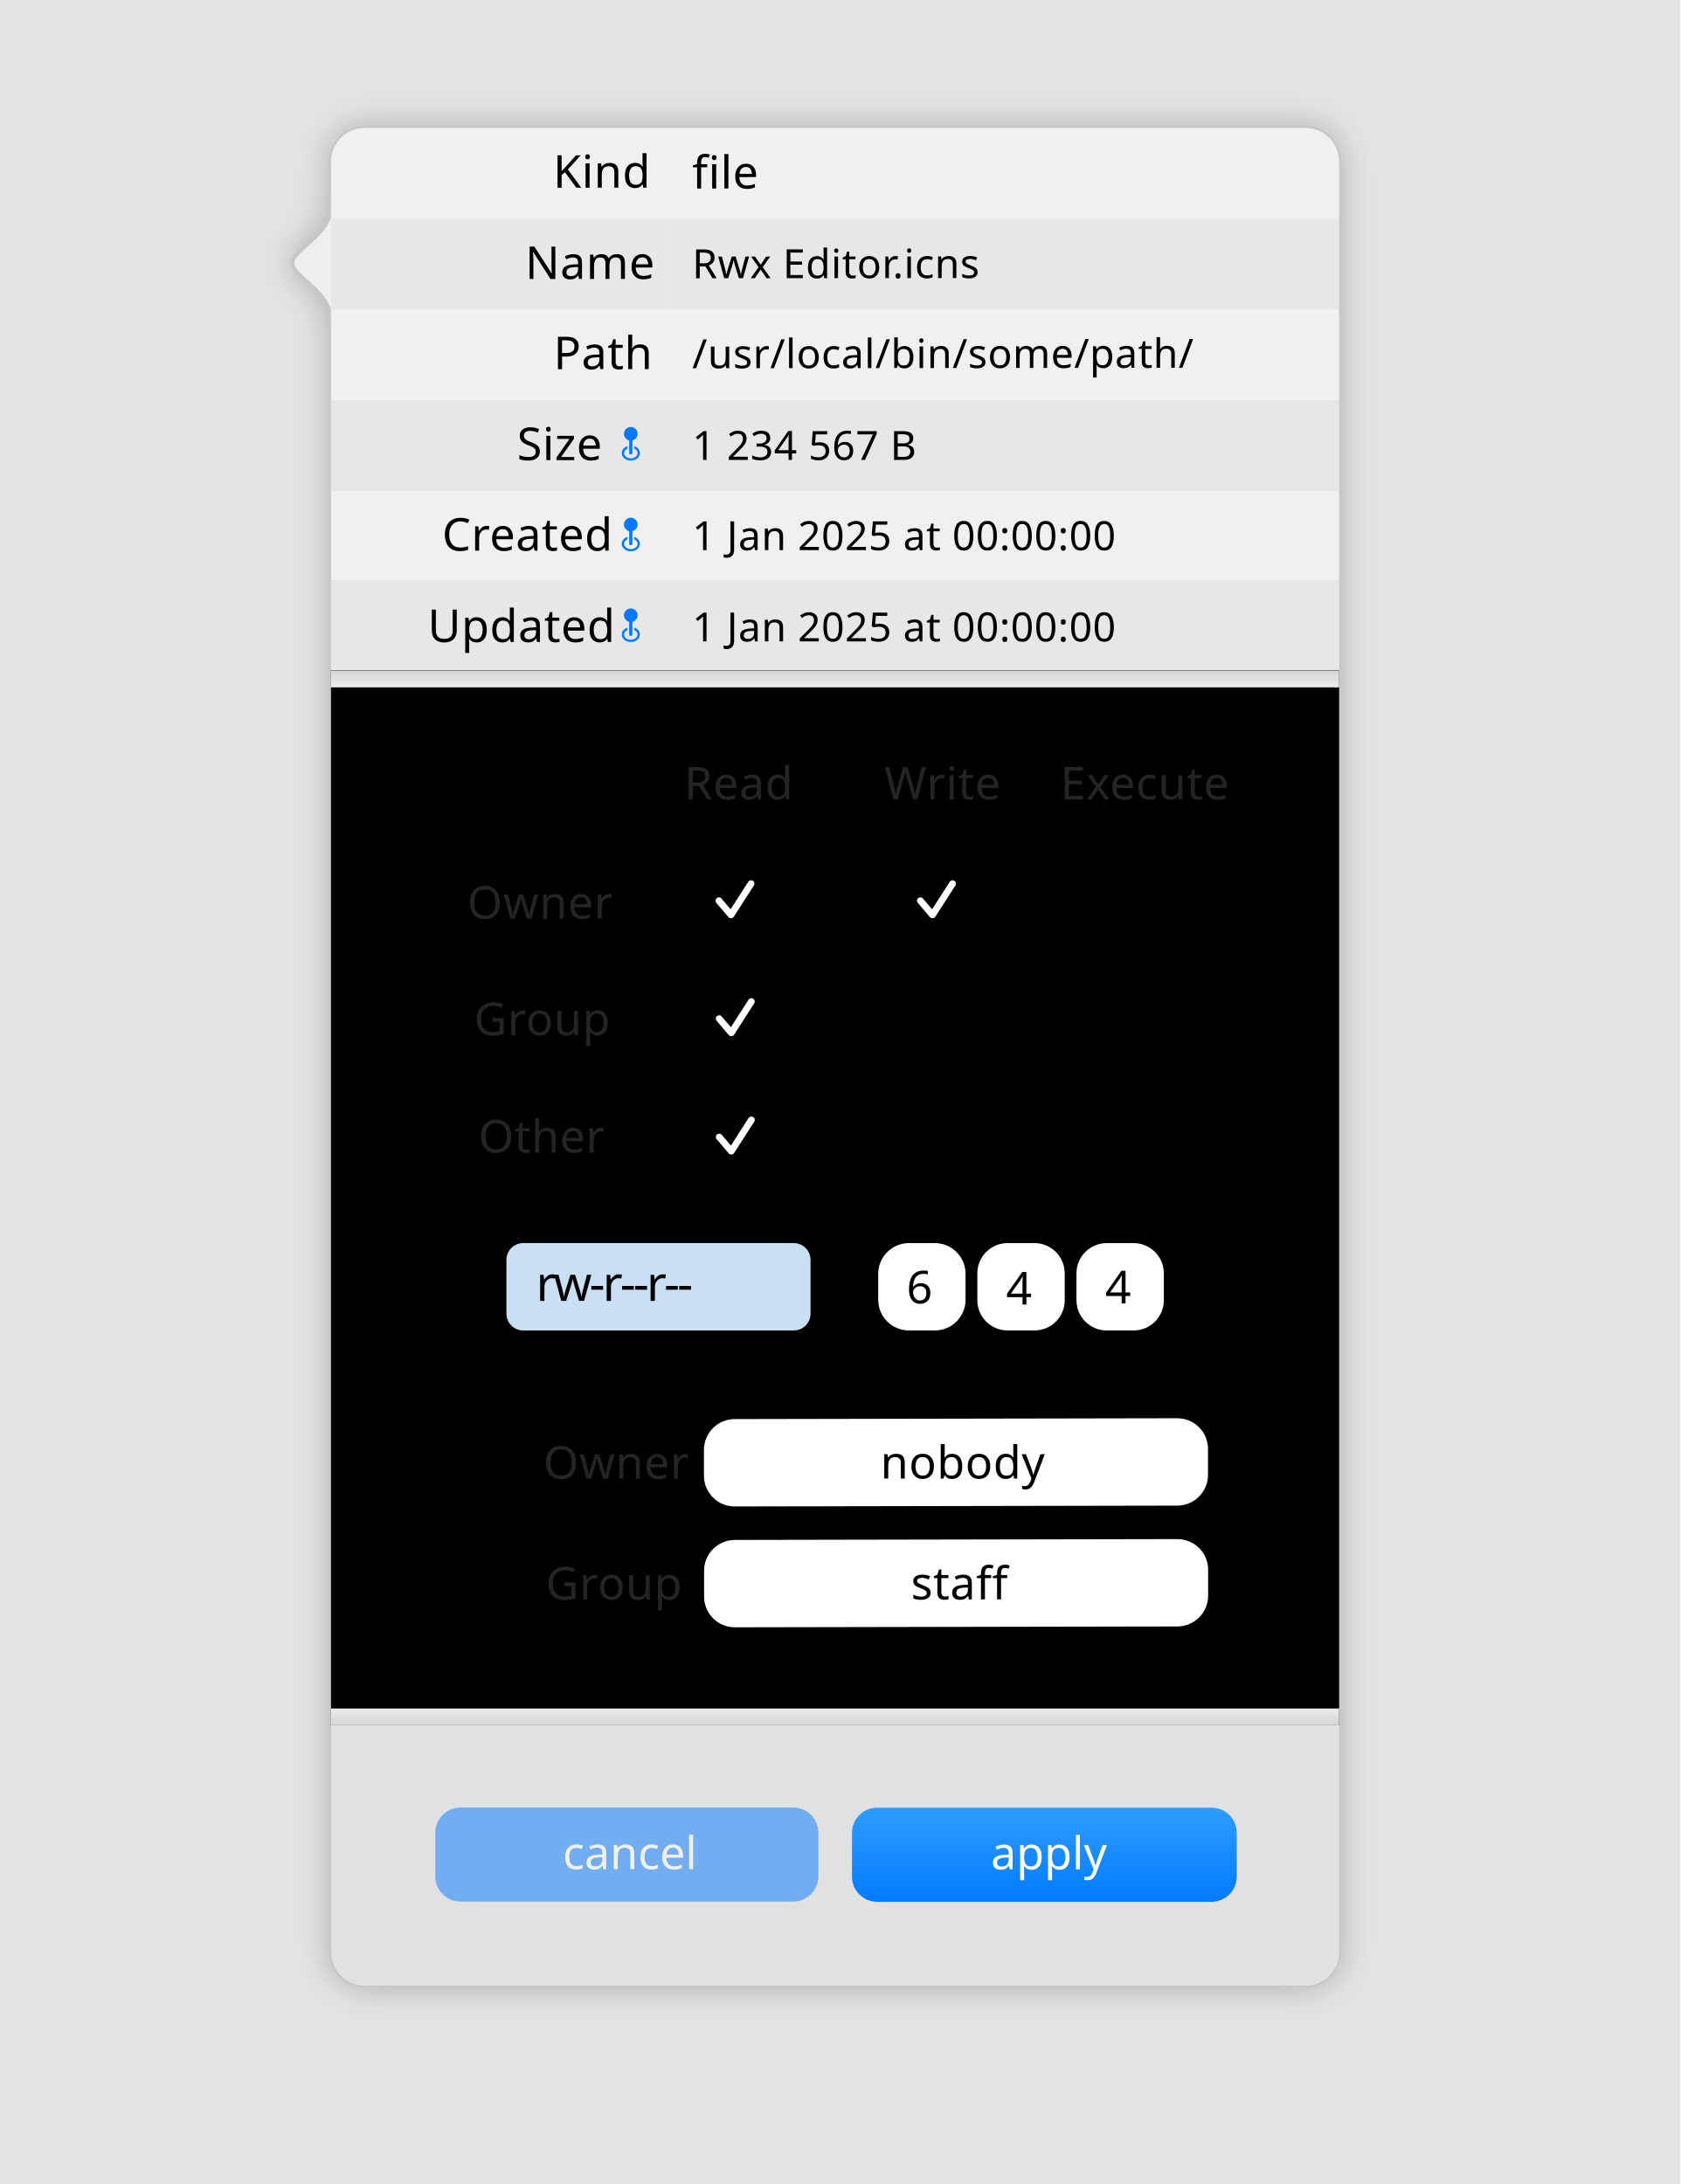
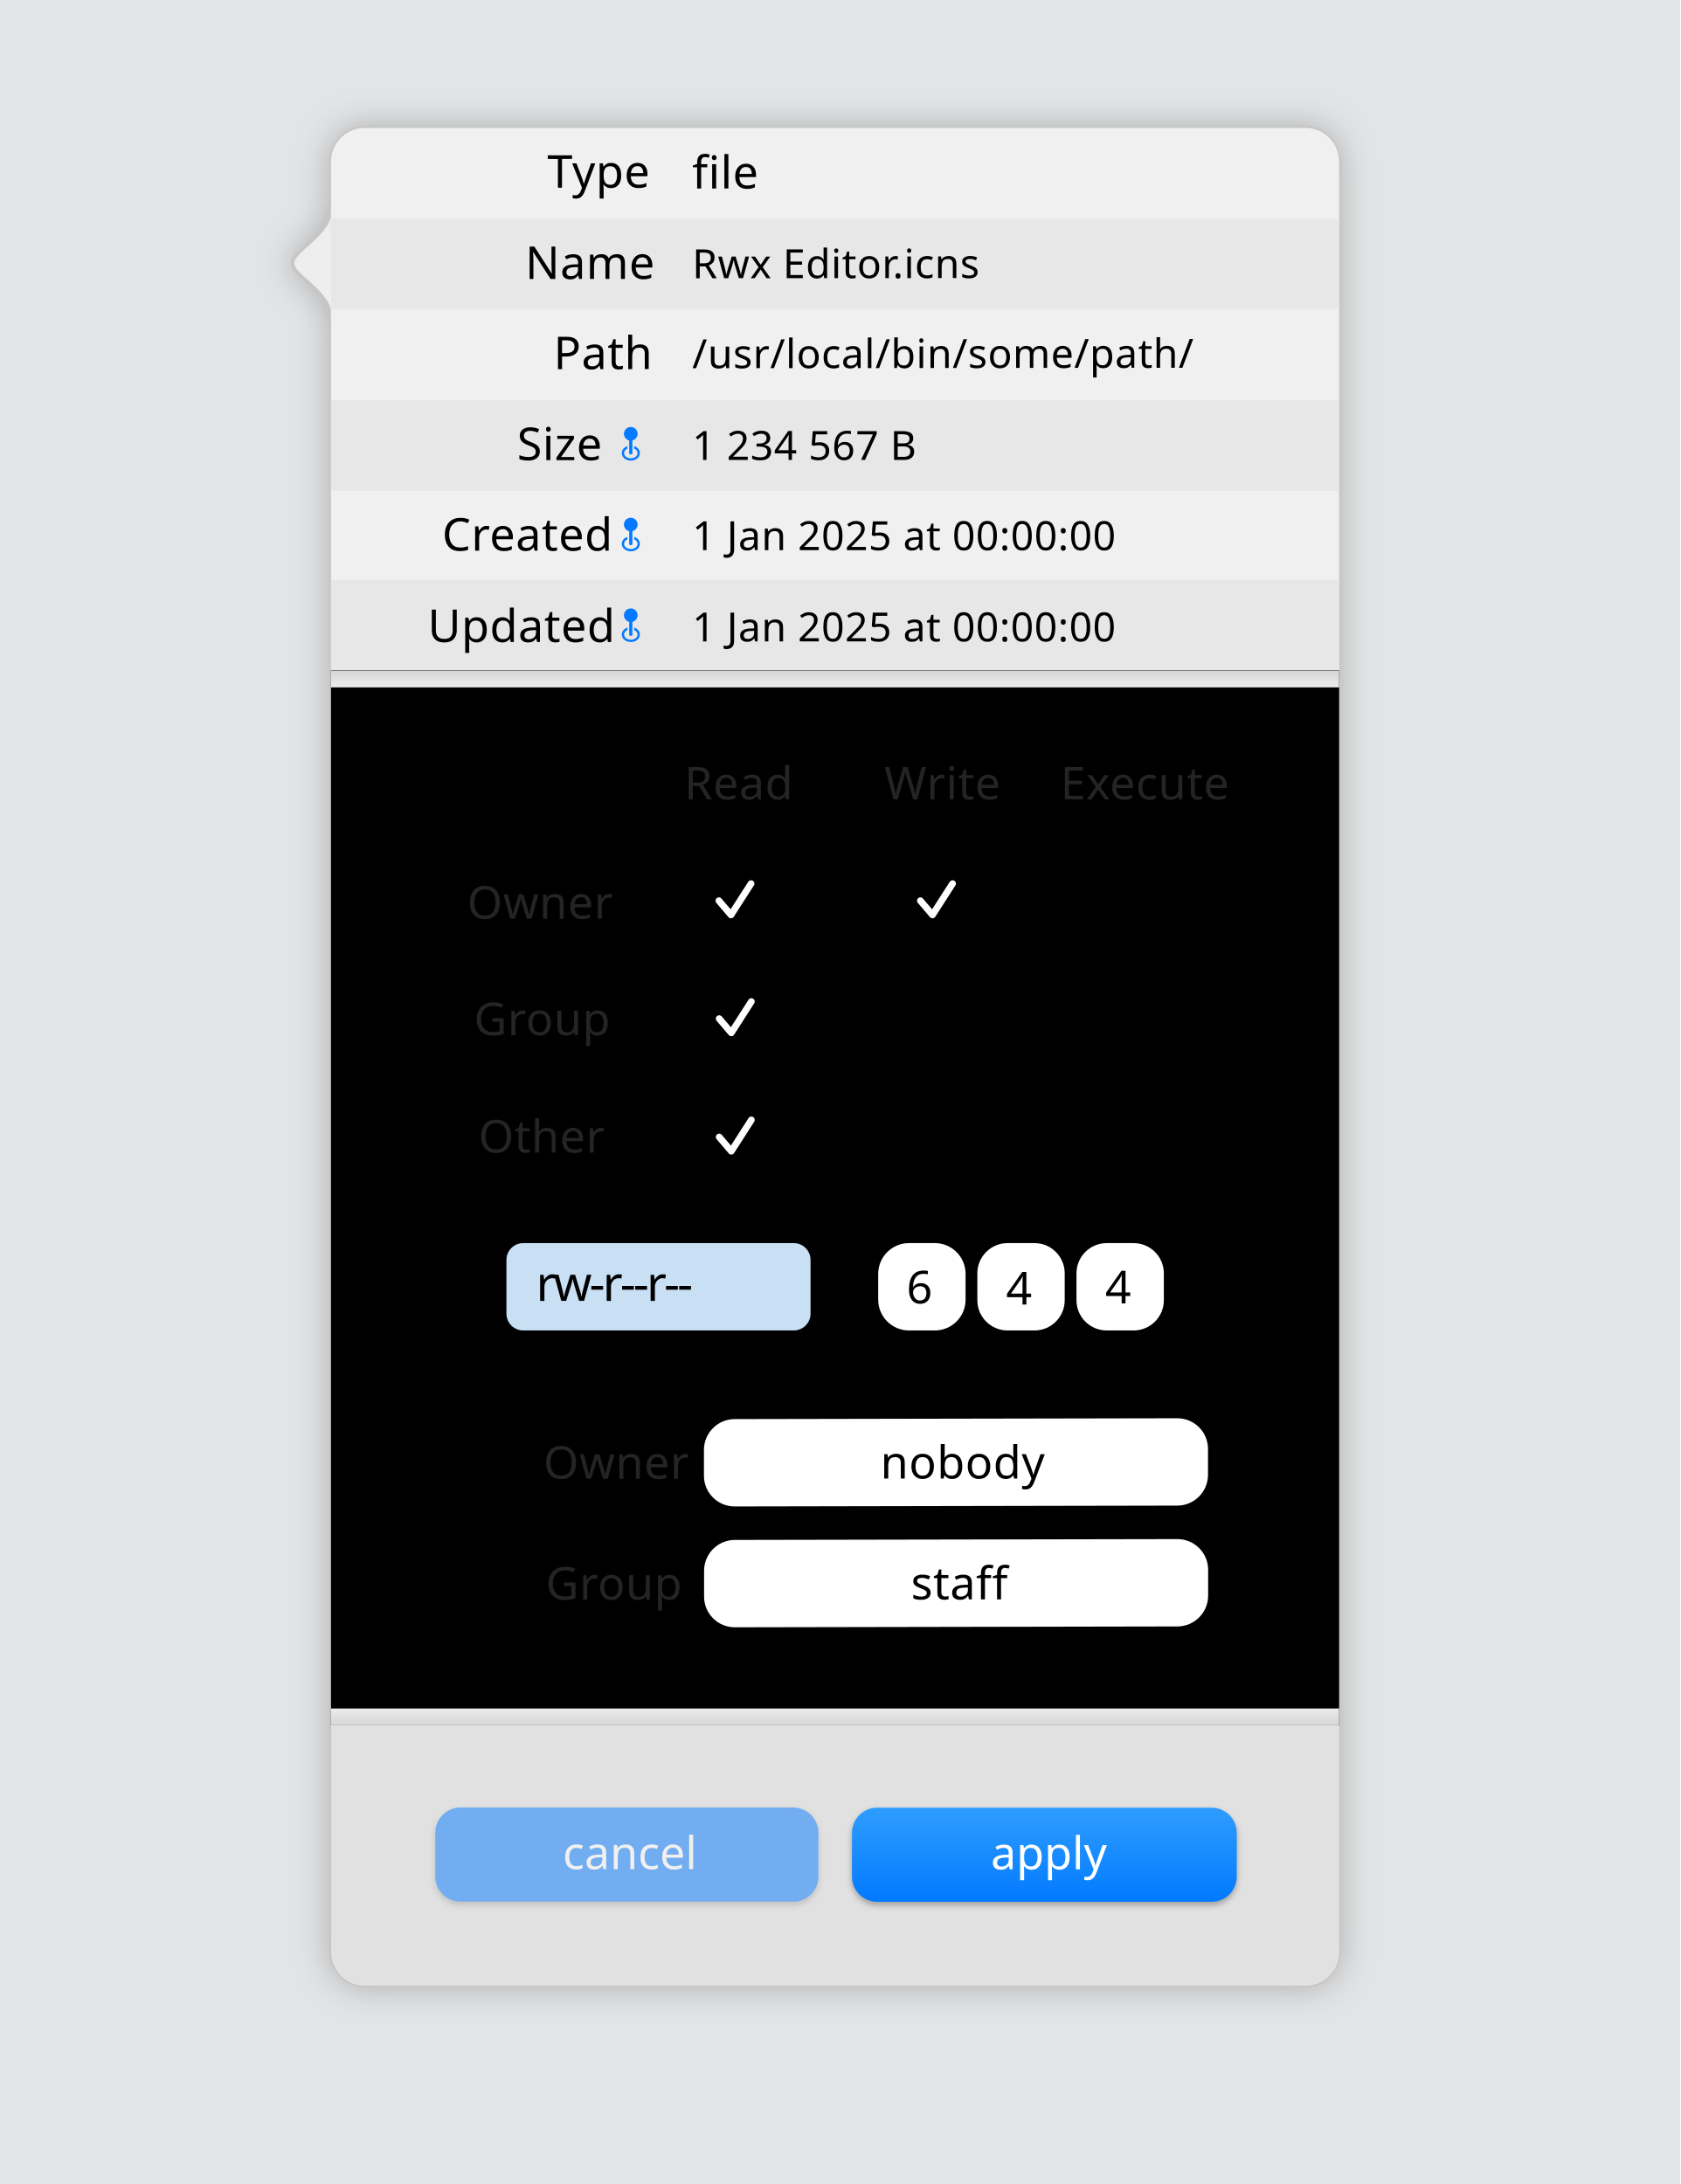
<svg xmlns="http://www.w3.org/2000/svg" xmlns:ns1="https://boxy-svg.com" viewBox="0 0 1000 1300">
  <defs>
    <filter id="drop-shadow-filter-1" color-interpolation-filters="sRGB" x="-50%" y="-50%" width="200%" height="200%" ns1:preset="drop-shadow 1 0 0 10 0.4 rgba(0,0,0,0.3)">
      <feGaussianBlur in="SourceAlpha" stdDeviation="10" />
      <feOffset dx="0" dy="0" />
      <feComponentTransfer result="offsetblur">
        <feFuncA id="spread-ctrl" type="linear" slope="0.8" />
      </feComponentTransfer>
      <feFlood flood-color="rgba(0,0,0,0.3)" />
      <feComposite in2="offsetblur" operator="in" />
      <feMerge>
        <feMergeNode />
        <feMergeNode in="SourceGraphic" />
      </feMerge>
    </filter>
    <ns1:export>
      <ns1:file format="png" path="popup-light.png" />
    </ns1:export>
    <linearGradient gradientUnits="userSpaceOnUse" x1="623.617" y1="1020" x2="623.617" y2="1076" id="gradient-1" gradientTransform="matrix(1, 0, 0, 1, 0, 30.84575)">
      <stop offset="0" style="stop-color: rgb(46, 157, 255);" />
      <stop offset="1" style="stop-color: rgb(2, 122, 255);" />
    </linearGradient>
    <linearGradient gradientUnits="userSpaceOnUse" x1="375.117" y1="1019.9" x2="375.117" y2="1075.9" id="gradient-2" gradientTransform="matrix(1, 0, 0, 1, 0, 30.84575)">
      <stop offset="0" style="stop-color: rgb(2, 122, 255);" />
      <stop offset="1" style="stop-color: rgb(2, 122, 255);" />
    </linearGradient>
    <linearGradient gradientUnits="userSpaceOnUse" x1="499.617" y1="374" x2="499.617" y2="394" id="gradient-0" gradientTransform="matrix(1, 0, 0, 0.5, -0.57602, 187)">
      <stop offset="0" style="stop-color: rgb(214, 214, 214);" />
      <stop offset="1" style="stop-color: rgb(236, 236, 236);" />
    </linearGradient>
    <linearGradient gradientUnits="userSpaceOnUse" x1="499.617" y1="374" x2="499.617" y2="394" id="gradient-3" gradientTransform="matrix(1, 0, 0, 0.5, -0.57602, -1188.846)">
      <stop offset="0" style="stop-color: rgb(214, 214, 214);" />
      <stop offset="1" style="stop-color: rgb(236, 236, 236);" />
    </linearGradient>
+     <filter id="drop-shadow-filter-0" ns1:preset="drop-shadow 1 0 2 2 0.5 rgba(0,0,0,0.3)" color-interpolation-filters="sRGB" x="-50%" y="-50%" width="200%" height="200%">
+       <feGaussianBlur in="SourceAlpha" stdDeviation="2" />
+       <feOffset dx="0" dy="2" />
+       <feComponentTransfer result="offsetblur">
+         <feFuncA id="spread-ctrl" type="linear" slope="1" />
+       </feComponentTransfer>
+       <feFlood flood-color="rgba(0,0,0,0.3)" />
+       <feComposite in2="offsetblur" operator="in" />
+       <feMerge>
+         <feMergeNode />
+         <feMergeNode in="SourceGraphic" />
+       </feMerge>
+     </filter>
+     <filter id="drop-shadow-filter-2" ns1:preset="drop-shadow 1 0 2 2 0.5 rgba(0,0,0,0.3)" color-interpolation-filters="sRGB" x="-50%" y="-50%" width="200%" height="200%">
+       <feGaussianBlur in="SourceAlpha" stdDeviation="2" />
+       <feOffset dx="0" dy="2" />
+       <feComponentTransfer result="offsetblur">
+         <feFuncA id="spread-ctrl" type="linear" slope="1" />
+       </feComponentTransfer>
+       <feFlood flood-color="rgba(0,0,0,0.3)" />
+       <feComposite in2="offsetblur" operator="in" />
+       <feMerge>
+         <feMergeNode />
+         <feMergeNode in="SourceGraphic" />
+       </feMerge>
+     </filter>
  </defs>
  <rect width="1000" height="1300" style="fill: rgb(227, 228, 229);" />
  <g style="filter: url('#drop-shadow-filter-1');" transform="matrix(1, 0, 0, 1, -2.040984, 25.15425)">
    <rect style="stroke-width: 2; fill: rgb(238, 238, 238); stroke: rgb(198, 198, 198);" x="199.041" y="50.846" width="600" height="1106" rx="20" ry="20" />
    <path d="M 199.117 98 L 208.117 98 L 208.117 165 L 199.117 165 C 199.117 148.25 176.117 139.408 176.117 131.5 C 176.117 123.556 199.117 114.75 199.117 98 Z" style="stroke-width: 2; filter: none; fill: rgb(238, 238, 238); stroke: rgb(198, 198, 198);" />
    <g>
      <path style="stroke-width: 2; filter: none; fill: rgb(240, 240, 240);" d="M 219.041 51 H 779.041 A 20 20 0 0 1 799.041 71 V 374 H 199.041 V 71 A 20 20 0 0 1 219.041 51 Z" ns1:shape="rect 199.041 51 600 323 20 20 0 0 1@31cac9b6" />
      <g>
        <rect x="199.041" y="105" width="200" height="54" style="stroke-width: 1; fill: rgb(231, 231, 231);" />
        <rect x="399.041" y="105" width="400" height="54" style="stroke-width: 1; fill: rgb(231, 231, 231);" />
        <rect x="199.041" y="213" width="200.167" height="54" style="stroke-width: 1; fill: rgb(231, 231, 231);" />
        <rect x="398.707" y="213" width="400.334" height="54" style="stroke-width: 1; fill: rgb(231, 231, 231);" />
        <rect x="199.041" y="320" width="200.167" height="54" style="stroke-width: 1; fill: rgb(231, 231, 231);" />
        <rect x="398.707" y="320" width="400.334" height="54" style="stroke-width: 1; fill: rgb(231, 231, 231);" />
      </g>
      <g>
-         <text style="font-family: &quot;SF Pro&quot;; font-size: 27px; letter-spacing: 0.3px; white-space: pre;" transform="matrix(1, -0.000916, 0, 1, 124.3923, -624.1453)" x="206.863" y="710.918">Kind</text>
+         <text style="font-family: &quot;SF Pro&quot;; font-size: 27px; letter-spacing: 0.3px; white-space: pre;" transform="matrix(1, -0.000916, 0, 1, 120.939, -624.1453)" x="206.863" y="710.918">Type</text>
        <text style="font-family: &quot;SF Pro&quot;; font-size: 27px; letter-spacing: 0.3px; white-space: pre;" transform="matrix(1, -0.000916, 0, 1, 207.159, -623.6677)" x="206.863" y="710.918">file</text>
        <text style="font-family: &quot;SF Pro&quot;; font-size: 27px; letter-spacing: 0.3px; white-space: pre;" transform="matrix(1, -0.000916, 0, 1, 107.7771, -569.8233)" x="206.863" y="710.918">Name</text>
        <text style="font-family: &quot;SF Pro&quot;; font-size: 24px; letter-spacing: 0.3px; white-space: pre;" transform="matrix(1, -0.000916, 0, 1, 207.159, -570.2463)" x="206.863" y="710.918">Rwx Editor.icns</text>
        <text style="font-family: &quot;SF Pro&quot;; font-size: 27px; letter-spacing: 0.3px; white-space: pre;" transform="matrix(1, -0.000916, 0, 1, 124.6527, -516.1323)" x="206.863" y="710.918">Path</text>
        <text style="font-family: &quot;SF Pro&quot;; font-size: 24px; letter-spacing: 0.3px; white-space: pre;" transform="matrix(1, -0.000916, 0, 1, 207.159, -516.7053)" x="206.863" y="710.918">/usr/local/bin/some/path/</text>
        <text style="font-family: &quot;SF Pro&quot;; font-size: 27px; letter-spacing: 0.3px; white-space: pre;" x="309.79" y="248.733">Size</text>
        <path d="M 372.117 244.549 C 372.117 242.629 373.466 241.067 375.464 240.431 L 375.464 241.918 C 374.254 242.409 373.471 243.371 373.471 244.549 C 373.471 246.309 375.2 247.649 377.491 247.649 C 379.781 247.649 381.502 246.309 381.502 244.549 C 381.502 243.359 380.72 242.389 379.485 241.885 L 379.485 240.415 C 381.49 241.046 382.856 242.62 382.856 244.549 C 382.856 247.069 380.539 249 377.491 249 C 374.442 249 372.117 247.069 372.117 244.549 Z M 376.526 244.741 L 376.526 237.009 C 374.735 236.588 373.391 234.984 373.391 233.042 C 373.391 230.829 375.225 229 377.462 229 C 379.692 229 381.513 230.812 381.513 233.042 C 381.513 234.96 380.201 236.571 378.423 237.003 L 378.423 244.741 C 378.423 245.089 377.996 245.347 377.462 245.347 C 376.94 245.347 376.526 245.089 376.526 244.741 Z" style="fill: rgb(5, 121, 255);" />
        <text style="font-family: &quot;SF Pro&quot;; font-size: 24px; letter-spacing: 0.3px; white-space: pre;" transform="matrix(1, 0, 0, 1, 63.53095, 76.49888)">
          <tspan x="350.491" y="172.112">1 234 567 B</tspan>
          <tspan x="350.491" dy="1em">​</tspan>
        </text>
        <text style="font-family: &quot;SF Pro&quot;; font-size: 27px; letter-spacing: 0.3px; white-space: pre;" x="265.171" y="302.616">Created</text>
        <path d="M 372.117 298.549 C 372.117 296.629 373.466 295.067 375.464 294.431 L 375.464 295.918 C 374.254 296.409 373.471 297.371 373.471 298.549 C 373.471 300.309 375.2 301.649 377.491 301.649 C 379.781 301.649 381.502 300.309 381.502 298.549 C 381.502 297.359 380.72 296.389 379.485 295.885 L 379.485 294.415 C 381.49 295.046 382.856 296.62 382.856 298.549 C 382.856 301.069 380.539 303 377.491 303 C 374.442 303 372.117 301.069 372.117 298.549 Z M 376.526 298.741 L 376.526 291.009 C 374.735 290.588 373.391 288.984 373.391 287.042 C 373.391 284.829 375.225 283 377.462 283 C 379.692 283 381.513 284.812 381.513 287.042 C 381.513 288.96 380.201 290.571 378.423 291.003 L 378.423 298.741 C 378.423 299.089 377.996 299.347 377.462 299.347 C 376.94 299.347 376.526 299.089 376.526 298.741 Z" style="fill: rgb(5, 121, 255);" />
        <text style="font-family: &quot;SF Pro&quot;; font-size: 24px; letter-spacing: 0.3px; white-space: pre;" x="414.022" y="302.323">1 Jan 2025 at 00:00:00</text>
        <text style="font-family: &quot;SF Pro&quot;; font-size: 27px; letter-spacing: 0.3px; white-space: pre;" x="256.602" y="356.993">Updated</text>
        <path d="M 372.117 352.549 C 372.117 350.629 373.466 349.067 375.464 348.431 L 375.464 349.918 C 374.254 350.409 373.471 351.371 373.471 352.549 C 373.471 354.309 375.2 355.649 377.491 355.649 C 379.781 355.649 381.502 354.309 381.502 352.549 C 381.502 351.359 380.72 350.389 379.485 349.885 L 379.485 348.415 C 381.49 349.046 382.856 350.62 382.856 352.549 C 382.856 355.069 380.539 357 377.491 357 C 374.442 357 372.117 355.069 372.117 352.549 Z M 376.526 352.741 L 376.526 345.009 C 374.735 344.588 373.391 342.984 373.391 341.042 C 373.391 338.829 375.225 337 377.462 337 C 379.692 337 381.513 338.812 381.513 341.042 C 381.513 342.96 380.201 344.571 378.423 345.003 L 378.423 352.741 C 378.423 353.089 377.996 353.347 377.462 353.347 C 376.94 353.347 376.526 353.089 376.526 352.741 Z" style="fill: rgb(5, 121, 255);" />
        <text style="font-family: &quot;SF Pro&quot;; font-size: 24px; letter-spacing: 0.3px; white-space: pre;" x="414.022" y="356.642">1 Jan 2025 at 00:00:00</text>
      </g>
    </g>
    <g>
      <rect style="stroke-width: 2; filter: none; fill: color(xyz-d65 0.797 0.839 0.914);" x="199.041" y="373.846" width="600" height="628" />
      <rect x="199.041" y="374" width="600" height="10" style="fill: url(&quot;#gradient-0&quot;);" />
      <g>
        <g>
          <text style="fill: rgb(36, 36, 36); font-family: &quot;SF Pro&quot;; font-size: 27px; letter-spacing: 0.3px; white-space: pre; stroke-width: 1;" x="409.31" y="450.675">Read</text>
          <text style="fill: rgb(36, 36, 36); font-family: &quot;SF Pro&quot;; font-size: 27px; letter-spacing: 0.3px; white-space: pre;" transform="matrix(1, 0, 0, 1, -1061.322, 182.8824)">
            <tspan x="1589.71" y="267.793">Write</tspan>
            <tspan x="1589.71" dy="1em">​</tspan>
          </text>
          <text style="fill: rgb(36, 36, 36); font-family: &quot;SF Pro&quot;; font-size: 27px; letter-spacing: 0.3px; white-space: pre;" transform="matrix(1, 0, 0, 1, -956.5345, 182.8824)">
            <tspan x="1589.71" y="267.793">Execute</tspan>
            <tspan x="1589.71" dy="1em">​</tspan>
          </text>
        </g>
        <g>
          <text style="fill: rgb(36, 36, 36); font-family: &quot;SF Pro&quot;; font-size: 27px; letter-spacing: 0.3px; white-space: pre; stroke-width: 1;" x="280.11" y="521.712">Owner</text>
          <text style="fill: rgb(36, 36, 36); font-family: &quot;SF Pro&quot;; font-size: 27px; letter-spacing: 0.3px; white-space: pre; stroke-width: 1;" x="284.15" y="591.006">Group</text>
          <text style="fill: rgb(36, 36, 36); font-family: &quot;SF Pro&quot;; font-size: 27px; letter-spacing: 0.3px; white-space: pre; stroke-width: 1;" x="286.79" y="660.884">Other</text>
        </g>
        <g>
          <g>
            <ellipse style="fill: color(display-p3 0.196 0.663 0.054); stroke-width: 1;" cx="439.67" cy="510.133" rx="25" ry="25" />
            <path style="stroke-linecap: round; stroke-linejoin: round; stroke-width: 4; stroke: rgb(255, 255, 255); fill: none;" d="M 429.9 510.992 L 437.1 519.441 L 449.05 500.825" />
          </g>
          <g>
            <ellipse style="fill: color(display-p3 0.196 0.663 0.054); stroke-width: 1;" cx="559.6" cy="510.133" rx="25" ry="25" />
            <path style="stroke-linecap: round; stroke-linejoin: round; stroke-width: 4; stroke: rgb(255, 255, 255); fill: none;" d="M 549.83 510.992 L 557.03 519.441 L 568.98 500.825" />
          </g>
          <ellipse style="stroke-width: 1; filter: none; fill: color(display-p3 0.866 0.866 0.866);" cx="679.99" cy="510.133" rx="25" ry="25" />
          <g>
            <ellipse style="fill: color(display-p3 0.837 0.461 0.047); stroke-width: 1;" cx="439.85" cy="580.321" rx="25" ry="25" />
            <path style="stroke-linecap: round; stroke-linejoin: round; stroke-width: 4; stroke: rgb(255, 255, 255); fill: none;" d="M 430.08 581.18 L 437.28 589.629 L 449.23 571.013" />
          </g>
          <ellipse style="stroke-width: 1; filter: none; fill: color(display-p3 0.866 0.866 0.866);" cx="559.6" cy="580.321" rx="25" ry="25" />
          <ellipse style="stroke-width: 1; filter: none; fill: color(display-p3 0.866 0.866 0.866);" cx="679.99" cy="580.321" rx="25" ry="25" />
          <g>
            <ellipse style="fill: color(display-p3 0.765 0.201 0.057); stroke-width: 1;" cx="439.85" cy="650.771" rx="25" ry="25" />
            <path style="stroke-linecap: round; stroke-linejoin: round; stroke-width: 4; stroke: rgb(255, 255, 255); fill: none;" d="M 430.08 651.63 L 437.28 660.079 L 449.23 641.463" />
          </g>
          <ellipse style="stroke-width: 1; filter: none; fill: color(display-p3 0.866 0.866 0.866);" cx="559.6" cy="650.771" rx="25" ry="25" />
          <ellipse style="stroke-width: 1; filter: none; fill: color(display-p3 0.866 0.866 0.866);" cx="679.99" cy="650.771" rx="25" ry="25" />
        </g>
      </g>
      <g>
        <g>
          <rect style="fill: rgb(201, 223, 244); stroke-width: 1;" x="303.45" y="714.787" width="181" height="52" rx="10" ry="10" />
          <text style="fill: rgb(1, 1, 1); font-family: &quot;PT Mono&quot;; font-size: 29px; letter-spacing: -1.5px; white-space: pre; stroke-width: 1;" x="321.04" y="749.198">rw-r--r--</text>
        </g>
        <g>
          <g>
            <rect style="fill: rgb(255, 255, 255); stroke-width: 1;" x="524.723" y="714.787" width="52" height="52" rx="18.307" ry="18.307" />
            <text style="font-family: &quot;SF Pro&quot;; font-size: 27px; letter-spacing: 0.3px; white-space: pre; stroke-width: 1;" x="541.573" y="750.677">6</text>
          </g>
          <g>
            <rect style="fill: rgb(255, 255, 255); stroke-width: 1;" x="583.723" y="714.787" width="52" height="52" rx="18" ry="18" />
            <text style="font-family: &quot;SF Pro&quot;; font-size: 27px; letter-spacing: 0.3px; white-space: pre; stroke-width: 1;" x="600.813" y="751.354">4</text>
          </g>
          <g>
            <rect style="fill: rgb(255, 255, 255); stroke-width: 1;" x="642.723" y="714.787" width="52" height="52" rx="18" ry="18" />
            <text style="font-family: &quot;SF Pro&quot;; font-size: 27px; letter-spacing: 0.3px; white-space: pre; stroke-width: 1;" x="659.823" y="750.677">4</text>
          </g>
        </g>
      </g>
      <g>
        <g>
          <text style="fill: rgb(36, 36, 36); font-family: &quot;SF Pro&quot;; font-size: 27px; letter-spacing: 0.3px; white-space: pre; stroke-width: 1;" x="325.45" y="855.052">Owner</text>
          <g>
            <rect style="fill: rgb(255, 255, 255); stroke-width: 1;" x="1207.21" y="680.686" width="300" height="52" rx="18.307" ry="18.307" transform="matrix(0.999998, -0.001887, 0, 1.000002, -786.1987, 141.1661)" />
            <text style="font-family: &quot;SF Pro&quot;; font-size: 27px; letter-spacing: 0.3px; white-space: pre; stroke-width: 1;" x="526.016" y="854.923">nobody</text>
          </g>
        </g>
        <g>
          <text style="fill: rgb(36, 36, 36); font-family: &quot;SF Pro&quot;; font-size: 27px; letter-spacing: 0.3px; white-space: pre; stroke-width: 1;" x="326.881" y="926.982">Group</text>
          <g>
            <rect style="fill: rgb(255, 255, 255); stroke-width: 1;" x="1207.22" y="680.686" width="300" height="52" rx="18.307" ry="18.307" transform="matrix(0.999998, -0.001887, 0, 1.000002, -786.1288, 213.0962)" />
            <text style="font-family: &quot;SF Pro&quot;; font-size: 27px; letter-spacing: 0.3px; white-space: pre; stroke-width: 1;" x="544.212" y="926.854">staff</text>
          </g>
        </g>
      </g>
      <rect x="199.041" y="-1001.8" width="600" height="10" style="fill: url(&quot;#gradient-3&quot;);" transform="matrix(1, 0, 0, -1, 0, 0)" />
    </g>
    <g>
      <path style="stroke-width: 2; filter: none; fill: rgb(225, 225, 225);" d="M 199.117 1001.85 H 799.117 V 1136.85 A 20 20 0 0 1 779.117 1156.85 H 219.117 A 20 20 0 0 1 199.117 1136.85 V 1001.85 Z" ns1:shape="rect 199.117 1001.85 600 155 0 0 20 20 1@8d73e263" />
-       <g style="opacity: 0.5;">
+       <g style="opacity: 0.5; filter: url(&quot;#drop-shadow-filter-2&quot;);">
        <rect x="261.117" y="1050.75" width="228" height="56" style="filter: none; stroke-width: 1; fill: url(&quot;#gradient-2&quot;);" rx="15.007" ry="15.007" />
        <text style="fill: rgb(255, 255, 255); font-family: &quot;SF Pro&quot;; font-size: 27px; white-space: pre;" x="336.928" y="1087.44">cancel</text>
      </g>
-       <g>
+       <g style="filter: url(&quot;#drop-shadow-filter-0&quot;);">
        <rect x="509.117" y="1050.85" width="229" height="56" style="filter: none; stroke-width: 1; fill: url(&quot;#gradient-1&quot;);" rx="14.968" ry="14.968" />
        <text style="fill: rgb(255, 255, 255); font-family: &quot;SF Pro&quot;; font-size: 27px; white-space: pre;" x="591.755" y="1087.54">apply</text>
      </g>
    </g>
  </g>
</svg>
